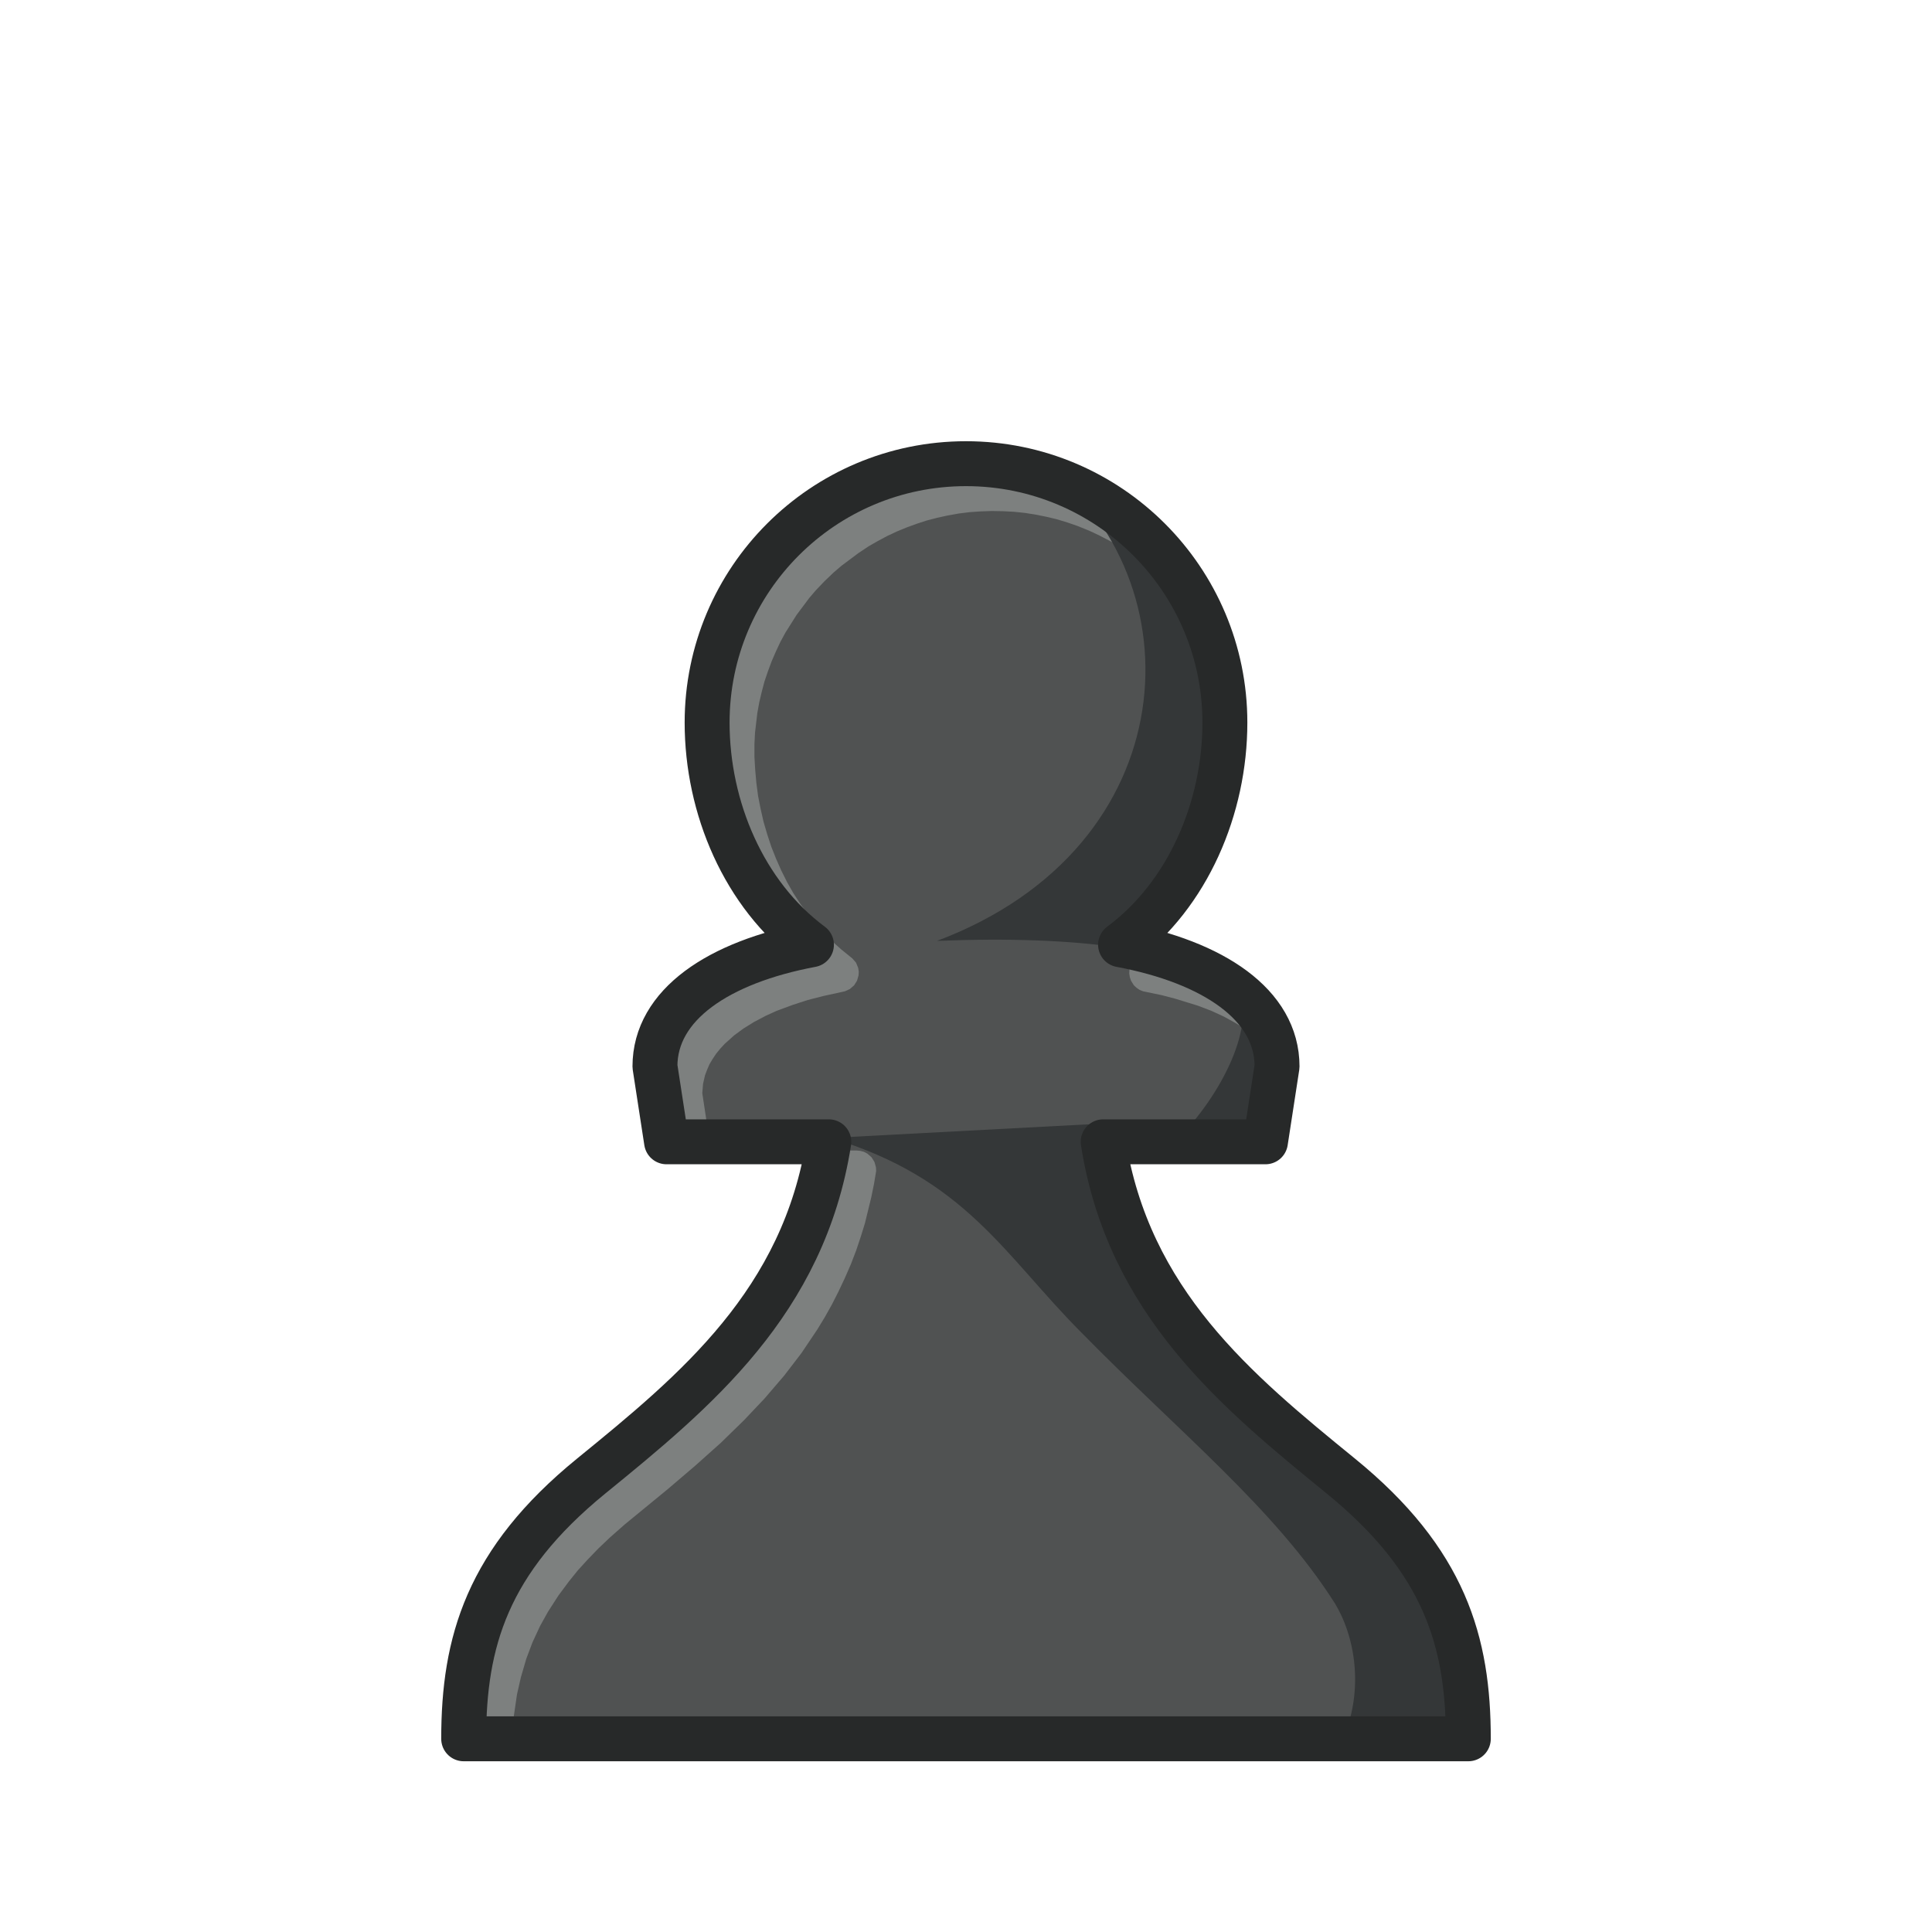
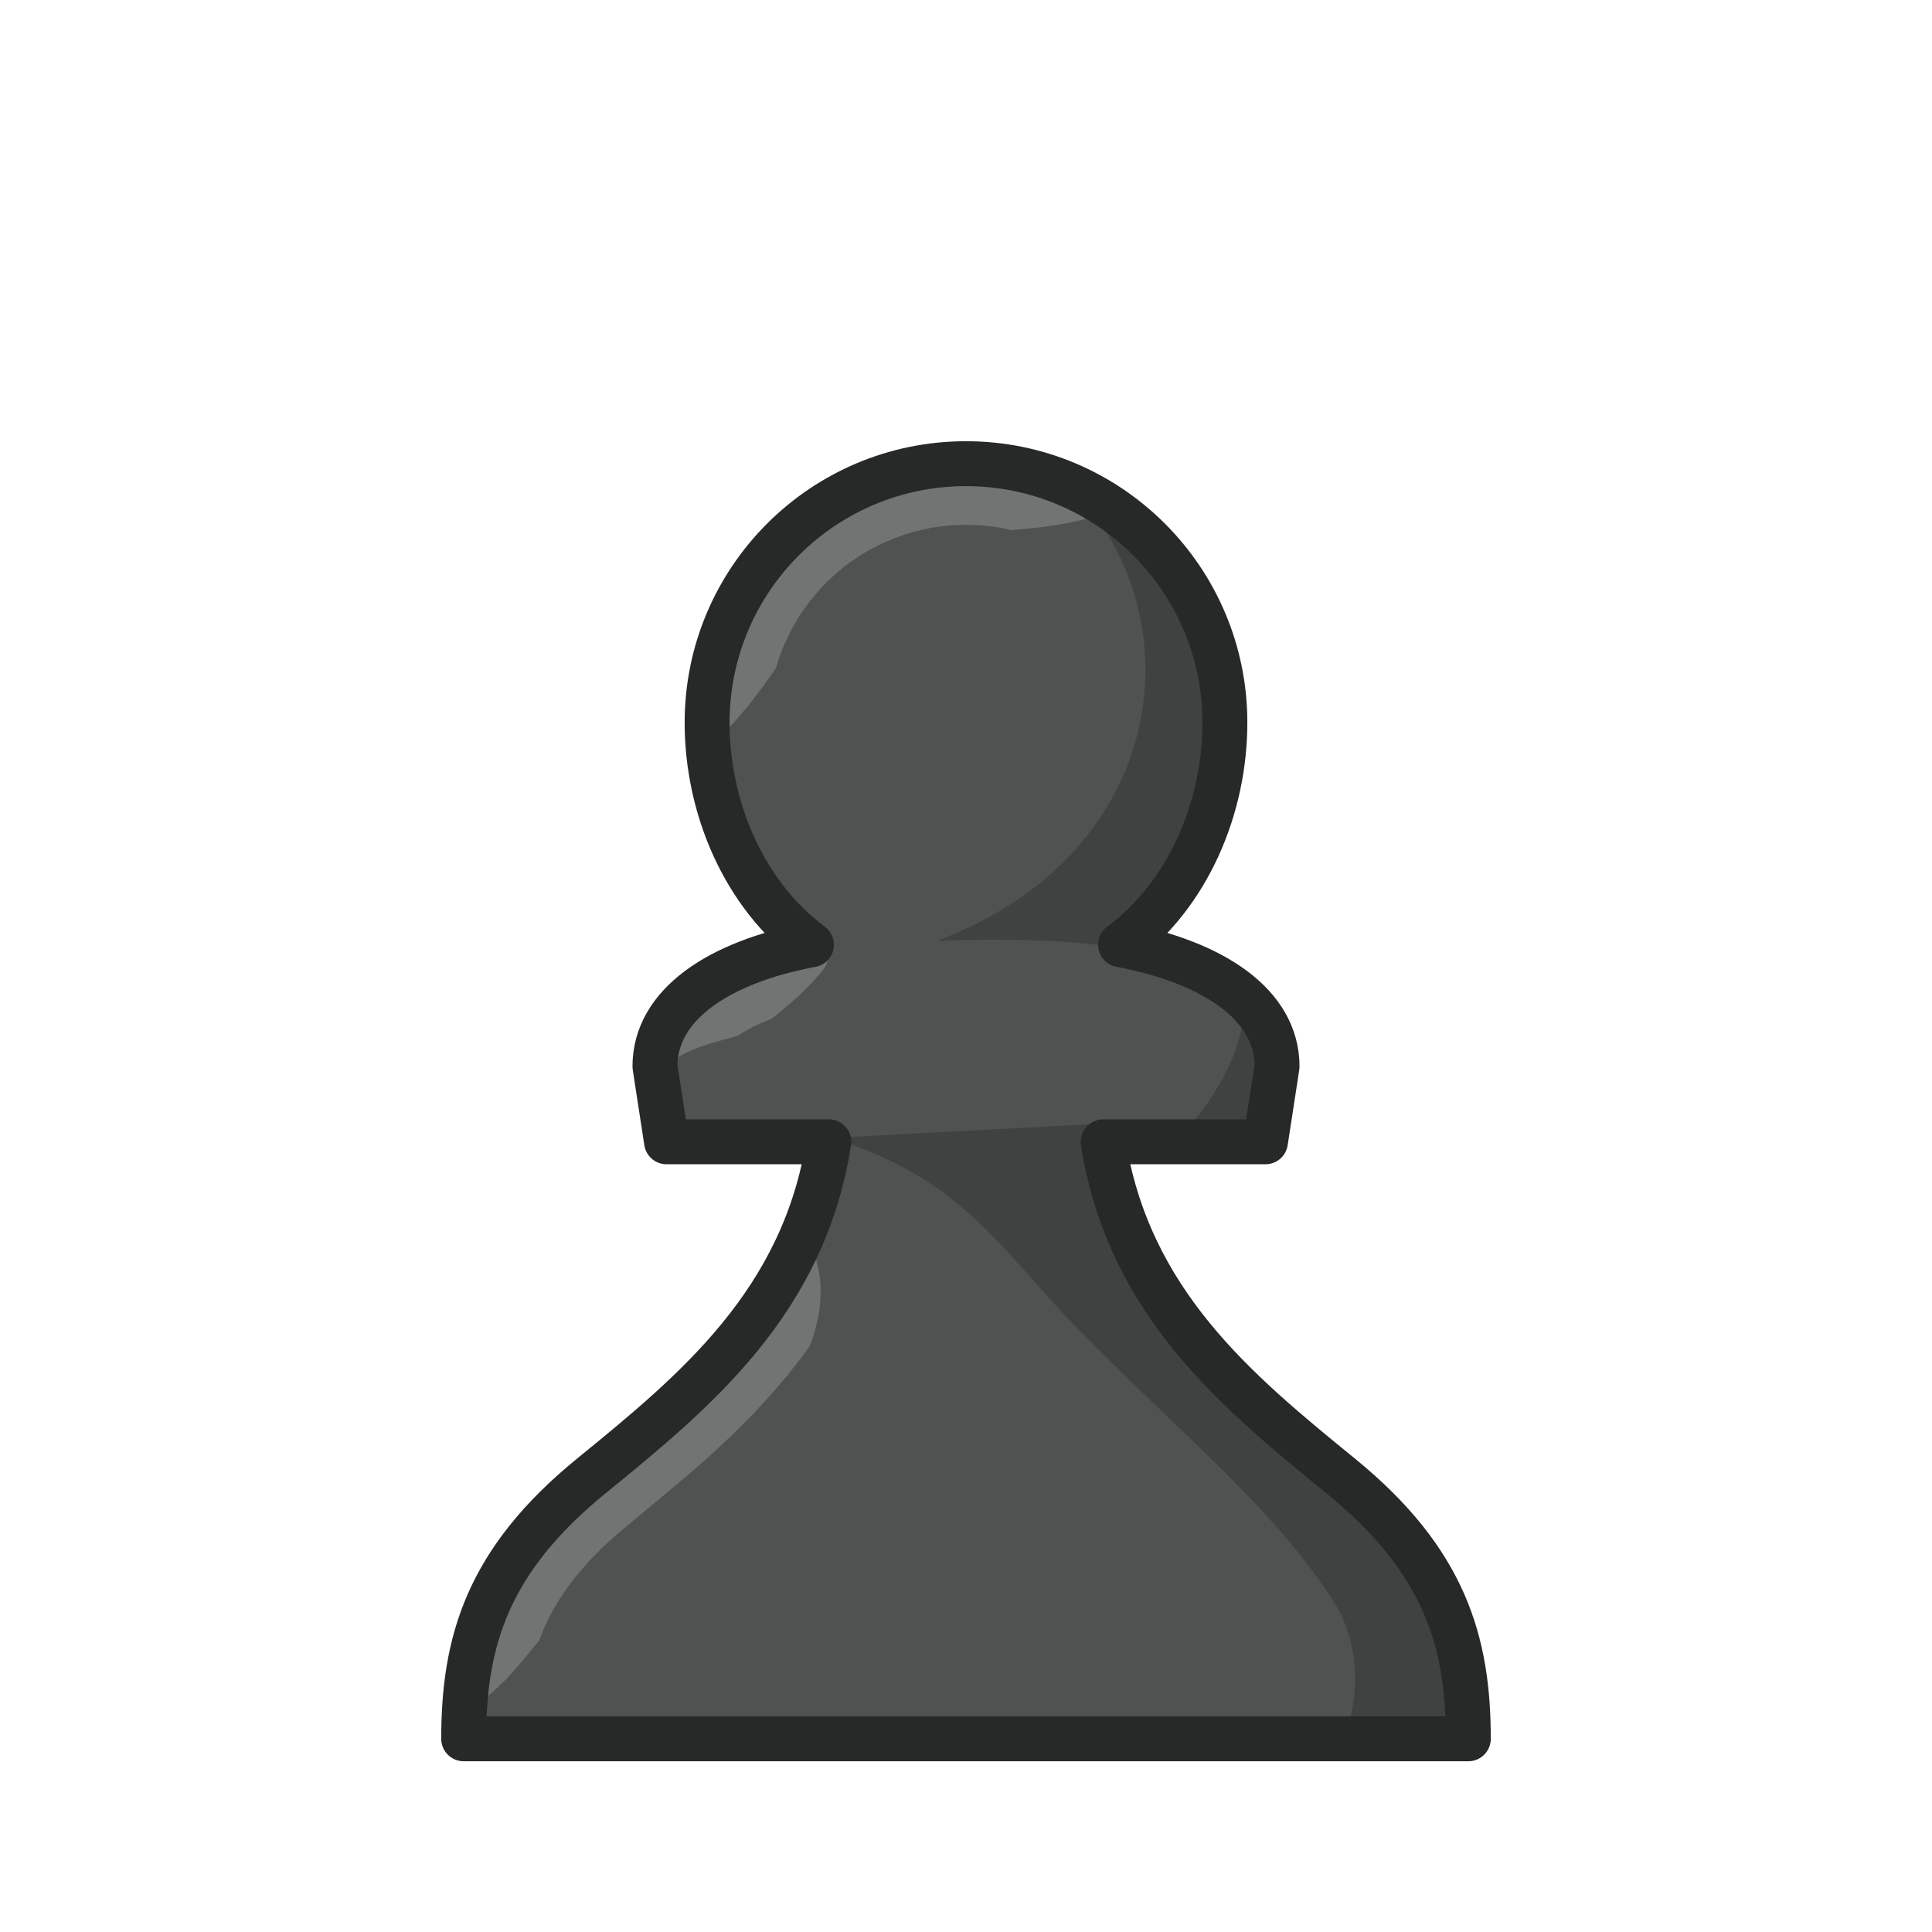
<svg xmlns="http://www.w3.org/2000/svg" width="100" height="100" viewBox="0 0 100 100" role="img">
  <defs>
    <clipPath id="clip-P-0" clipPathUnits="userSpaceOnUse">
      <path d="M50 24 C42.6 24 36.6 30 36.6 37.4 C36.6 41.8 38.5 46.3 42 48.9 C37.2 49.8 33.9 52 33.9 55.2 L34.5 59.1 L42.9 59.1 C41.6 67.4 36 72 30.6 76.4 C25.2 80.8 24 85 24 90 L50 90 L76 90 C76 85 74.8 80.8 69.4 76.4 C64 72 58.4 67.4 57.1 59.1 L65.5 59.1 L66.1 55.2 C66.1 52 62.8 49.8 58 48.9 C61.5 46.3 63.4 41.8 63.4 37.4 C63.4 30 57.4 24 50 24 Z" />
    </clipPath>
  </defs>
  <g stroke-linecap="round" stroke-linejoin="round">
    <path d="M50 24 C42.6 24 36.6 30 36.6 37.4 C36.6 41.8 38.5 46.3 42 48.9 C37.2 49.8 33.9 52 33.9 55.2 L34.5 59.1 L42.9 59.1 C41.6 67.4 36 72 30.6 76.4 C25.2 80.8 24 85 24 90 L50 90 L76 90 C76 85 74.8 80.8 69.4 76.4 C64 72 58.4 67.4 57.1 59.1 L65.5 59.1 L66.1 55.2 C66.1 52 62.8 49.8 58 48.9 C61.5 46.3 63.4 41.8 63.4 37.4 C63.4 30 57.4 24 50 24 Z" fill="#505252" />
-     <g data-lighting="neo-edge" fill="#7D807F">
-       <path d="M59.46 29.39 L59.00 29.01 58.47 28.63 57.92 28.27 57.45 28.00 56.87 27.70 56.38 27.47 55.76 27.22 55.24 27.04 54.71 26.88 54.17 26.75 53.62 26.64 53.06 26.55 52.49 26.49 51.92 26.46 51.33 26.45 50.75 26.47 50.18 26.51 49.62 26.58 49.06 26.68 48.51 26.80 47.97 26.94 47.45 27.11 46.93 27.30 46.42 27.51 45.93 27.74 45.44 28.00 44.97 28.27 44.43 28.63 43.56 29.28 43.15 29.63 42.68 30.08 42.23 30.55 41.88 30.96 41.23 31.83 40.65 32.75 40.39 33.23 40.16 33.72 39.94 34.23 39.75 34.74 39.57 35.27 39.43 35.80 39.30 36.35 39.20 36.90 39.08 37.92 39.05 38.50 39.05 39.19 39.09 39.86 39.15 40.53 39.24 41.21 39.37 41.87 39.52 42.53 39.71 43.18 39.92 43.82 40.17 44.45 40.44 45.06 40.74 45.66 41.07 46.24 41.43 46.79 41.75 47.24 42.15 47.75 41.76 47.41 41.37 47.03 40.99 46.64 40.57 46.14 40.17 45.61 39.80 45.07 39.51 44.60 39.19 44.01 38.90 43.41 38.63 42.79 38.40 42.16 38.19 41.52 38.02 40.86 37.87 40.20 37.76 39.53 37.67 38.86 37.62 38.19 37.60 37.51 37.61 36.82 37.65 36.24 37.72 35.68 37.83 35.01 37.95 34.46 38.12 33.82 38.30 33.29 38.53 32.68 38.75 32.17 39.04 31.59 39.31 31.11 39.66 30.56 39.97 30.11 40.36 29.60 40.78 29.10 41.23 28.63 41.70 28.18 42.20 27.76 42.71 27.37 43.16 27.06 43.71 26.71 44.28 26.39 44.87 26.11 45.38 25.89 46.00 25.66 46.63 25.46 47.28 25.30 47.83 25.19 48.50 25.09 49.07 25.03 49.77 25.00 50.35 25.00 50.93 25.03 51.61 25.10 52.17 25.19 52.83 25.32 53.37 25.46 54.00 25.66 54.62 25.89 55.23 26.15 55.72 26.39 56.29 26.71 56.84 27.06 57.37 27.43 57.89 27.83 58.38 28.26 58.84 28.71 Z M64.54 53.32 L63.95 52.95 63.35 52.62 62.70 52.32 61.99 52.05 60.82 51.69 60.13 51.51 59.17 51.31 58.99 51.24 58.83 51.13 58.69 51.00 58.54 50.76 58.48 50.58 58.45 50.38 58.46 50.19 58.50 50.02 59.51 50.28 60.54 50.60 61.36 50.92 62.21 51.33 62.87 51.72 63.52 52.20 64.00 52.64 64.23 52.90 Z M43.00 48.84 L42.96 48.62 43.54 49.14 44.12 49.61 44.31 49.83 44.42 50.10 44.45 50.29 44.44 50.48 44.36 50.76 44.21 51.00 43.99 51.19 43.73 51.31 42.63 51.55 41.81 51.76 41.04 52.01 40.20 52.32 39.65 52.57 39.04 52.89 38.49 53.23 38.00 53.59 37.51 54.03 37.27 54.29 37.06 54.55 36.88 54.82 36.72 55.09 36.60 55.37 36.49 55.66 36.39 56.10 36.35 56.58 36.58 58.10 35.36 58.10 34.90 55.13 34.91 54.88 35.00 54.35 35.18 53.85 35.43 53.37 35.77 52.90 36.00 52.64 36.26 52.39 36.87 51.90 37.59 51.44 38.31 51.07 39.22 50.69 40.10 50.39 41.18 50.10 42.28 49.86 42.46 49.79 42.69 49.62 42.87 49.39 42.97 49.13 Z M26.57 89.00 L25.02 89.00 25.09 87.87 25.21 86.85 25.39 85.86 25.61 84.99 25.89 84.13 26.23 83.28 26.65 82.44 27.14 81.61 27.64 80.86 28.22 80.12 28.88 79.37 29.52 78.70 30.12 78.13 30.66 77.66 33.83 75.03 34.89 74.10 35.85 73.23 36.80 72.32 37.63 71.47 38.44 70.58 39.14 69.75 40.03 68.59 40.85 67.37 41.55 66.18 42.18 64.94 42.49 64.24 42.73 63.63 43.17 62.37 43.39 61.60 43.56 60.93 43.84 59.55 44.35 59.55 44.54 59.57 44.72 59.62 44.89 59.71 45.11 59.90 45.26 60.14 45.34 60.42 45.35 60.61 45.24 61.27 45.10 61.96 44.77 63.31 44.57 63.96 44.32 64.71 44.04 65.44 43.73 66.15 43.40 66.85 43.06 67.52 42.69 68.18 42.30 68.82 41.48 70.04 40.59 71.20 39.57 72.39 38.50 73.52 37.31 74.68 35.99 75.86 34.56 77.08 32.33 78.91 31.57 79.58 30.97 80.15 30.42 80.72 29.91 81.28 29.45 81.85 28.90 82.59 28.36 83.43 27.95 84.17 27.56 85.01 27.24 85.86 26.96 86.82 26.76 87.70 Z M70.95 79.18 L71.27 79.53 70.45 78.82 67.89 76.71 66.56 75.55 65.08 74.19 63.84 72.94 64.84 73.87 65.99 74.88 69.45 77.75 70.19 78.42 Z" />
+     <g data-lighting="neo-edge" fill="#717473">
+       <path d="M55.89 26.38 L56.53 26.74 56.48 26.78 55.92 26.93 54.85 27.15 53.80 27.30 52.36 27.44 51.75 27.31 51.25 27.24 50.75 27.19 50.25 27.17 49.75 27.17 49.25 27.19 48.75 27.24 48.25 27.31 47.76 27.41 47.27 27.53 46.79 27.68 46.32 27.85 45.85 28.04 45.40 28.26 44.95 28.49 44.52 28.75 44.11 29.03 43.70 29.33 43.13 29.81 42.76 30.16 42.41 30.53 41.93 31.10 41.63 31.51 41.35 31.92 41.09 32.35 40.86 32.80 40.54 33.48 40.36 33.95 40.16 34.57 40.11 34.66 39.39 35.67 38.73 36.53 37.99 37.39 37.57 37.82 37.51 37.85 37.50 37.09 37.56 36.17 37.64 35.57 37.80 34.66 38.04 33.77 38.34 32.90 38.70 32.06 38.98 31.51 39.44 30.71 39.96 29.95 40.53 29.24 40.95 28.78 41.61 28.14 42.07 27.74 42.80 27.18 43.31 26.84 44.11 26.38 44.66 26.10 45.50 25.74 46.08 25.53 46.67 25.35 47.56 25.14 48.47 24.99 49.39 24.92 50.31 24.90 51.23 24.96 51.83 25.04 52.74 25.20 53.63 25.44 54.50 25.74 55.34 26.10 Z M42.62 49.55 L42.81 49.32 42.84 49.38 42.86 49.57 42.81 49.84 42.75 49.98 42.65 50.13 42.49 50.34 42.00 50.89 41.41 51.48 40.85 51.98 39.94 52.73 39.40 52.95 38.97 53.15 38.59 53.36 38.19 53.61 36.86 53.98 36.10 54.23 35.44 54.52 35.10 54.72 34.86 54.89 34.81 54.90 34.87 54.48 35.00 54.03 35.19 53.60 35.39 53.25 35.69 52.84 36.06 52.44 36.49 52.06 36.90 51.76 37.44 51.41 37.95 51.14 38.49 50.88 39.07 50.64 39.81 50.38 40.60 50.14 41.29 49.97 42.25 49.76 42.41 49.70 Z M42.09 64.88 L42.13 64.92 42.26 65.26 42.40 65.89 42.45 66.27 42.48 66.77 42.44 67.54 42.40 67.87 42.32 68.30 42.19 68.83 42.06 69.27 41.90 69.68 41.55 70.17 40.74 71.21 39.89 72.20 38.94 73.23 37.87 74.30 36.79 75.31 35.59 76.36 31.87 79.47 31.21 80.07 30.54 80.75 30.10 81.25 29.70 81.73 29.34 82.21 28.96 82.77 28.68 83.24 28.39 83.78 28.14 84.32 27.91 84.90 27.87 84.96 27.14 85.85 26.26 86.86 25.48 87.60 25.04 87.97 24.98 87.99 25.10 86.94 25.27 85.94 25.51 84.96 25.80 84.10 26.14 83.24 26.56 82.40 27.05 81.55 27.63 80.71 28.15 80.05 28.63 79.49 29.26 78.82 29.84 78.25 30.70 77.48 33.32 75.33 35.00 73.87 35.79 73.16 36.56 72.42 37.23 71.74 37.88 71.05 38.52 70.33 39.13 69.60 39.73 68.83 40.23 68.13 40.76 67.32 41.21 66.58 41.64 65.81 Z" />
    </g>
-     <g clip-path="url(#clip-P-0)" fill="#343738" stroke-linecap="round" stroke-linejoin="round">
+     <g clip-path="url(#clip-P-0)" fill="#404242" stroke-linecap="round" stroke-linejoin="round">
      <path d="M54 24 C62 30 61.5 43.8 48.5 48.7 C56 48.4 60.9 49.2 64 50.8 C65.2 53 63.1 56.8 61 58.9 H68 V29 Z" />
      <path d="M43 58.9 C50 61 52 65 56 69 C61 74.1 66 78.1 69.1 83 C70.3 85 70.5 87.8 69.5 90 H79 V73 L60 58 Z" />
    </g>
    <path d="M50 24 C42.6 24 36.6 30 36.6 37.4 C36.6 41.8 38.5 46.3 42 48.9 C37.2 49.8 33.9 52 33.9 55.2 L34.5 59.1 L42.9 59.1 C41.6 67.4 36 72 30.6 76.4 C25.2 80.8 24 85 24 90 L50 90 L76 90 C76 85 74.8 80.8 69.4 76.4 C64 72 58.4 67.4 57.1 59.1 L65.5 59.1 L66.1 55.2 C66.1 52 62.8 49.8 58 48.9 C61.5 46.3 63.4 41.8 63.4 37.4 C63.4 30 57.4 24 50 24 Z" fill="none" stroke="#272929" stroke-width="2.325" />
  </g>
</svg>
